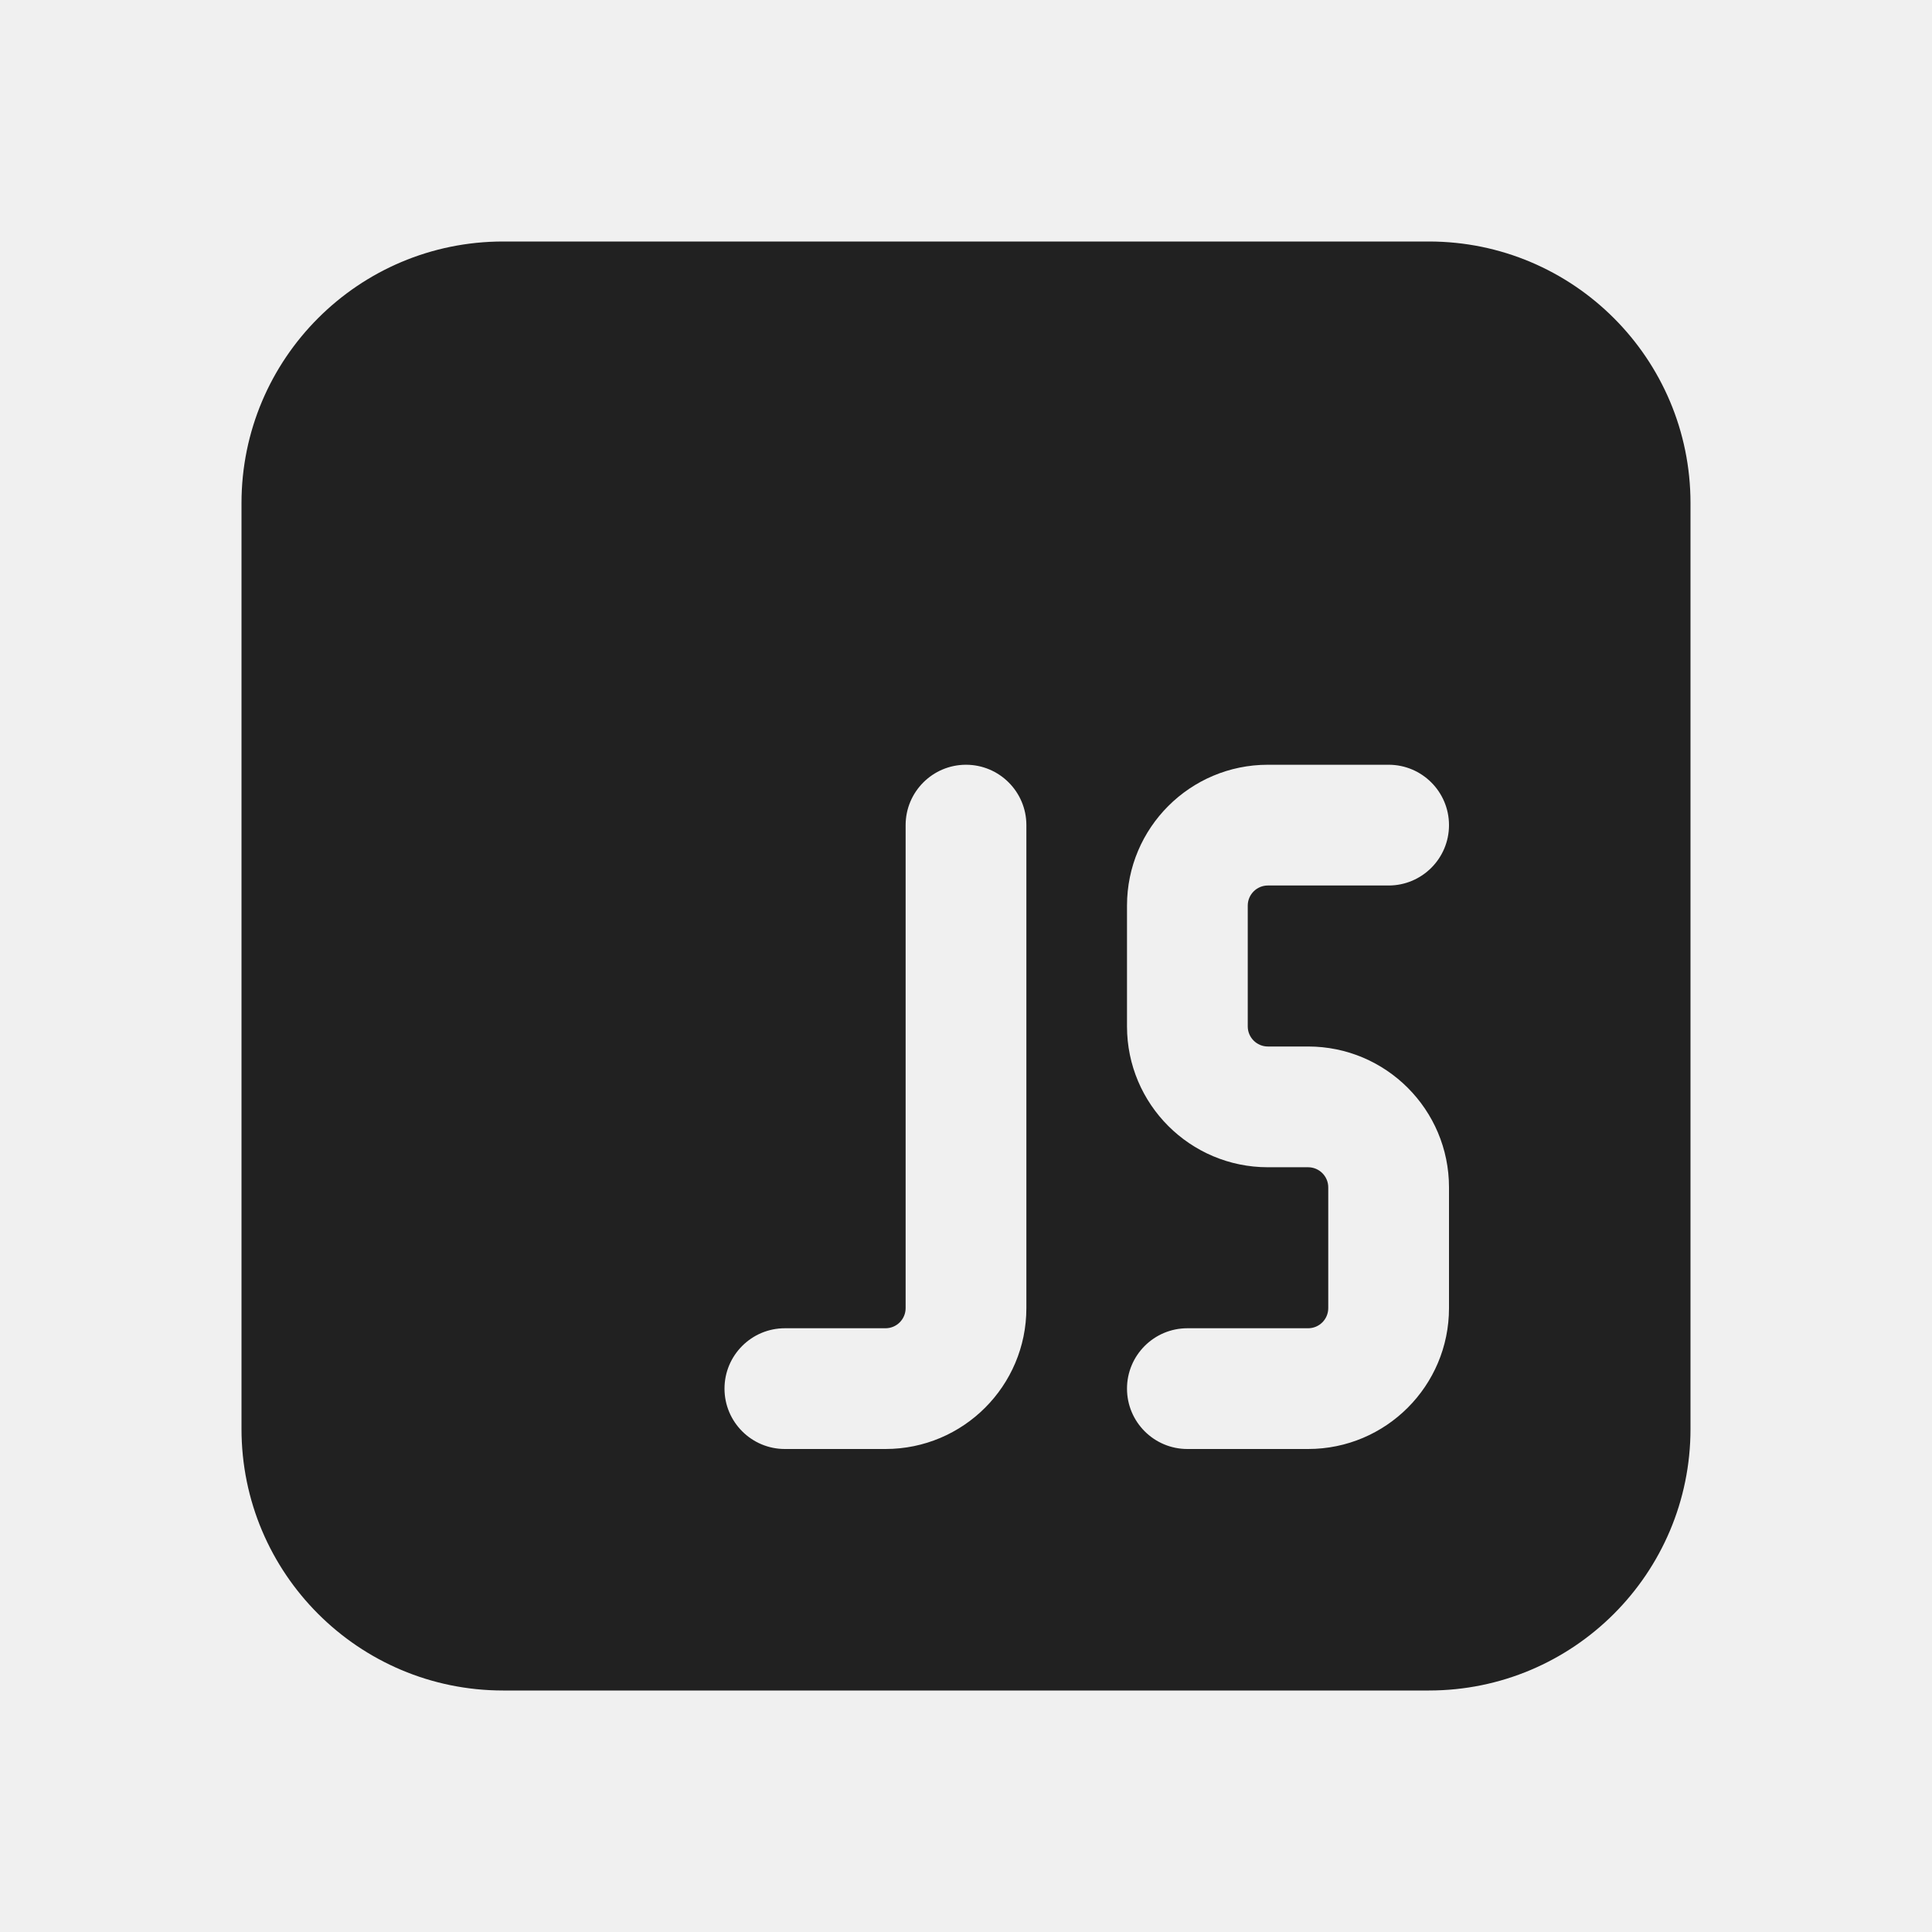
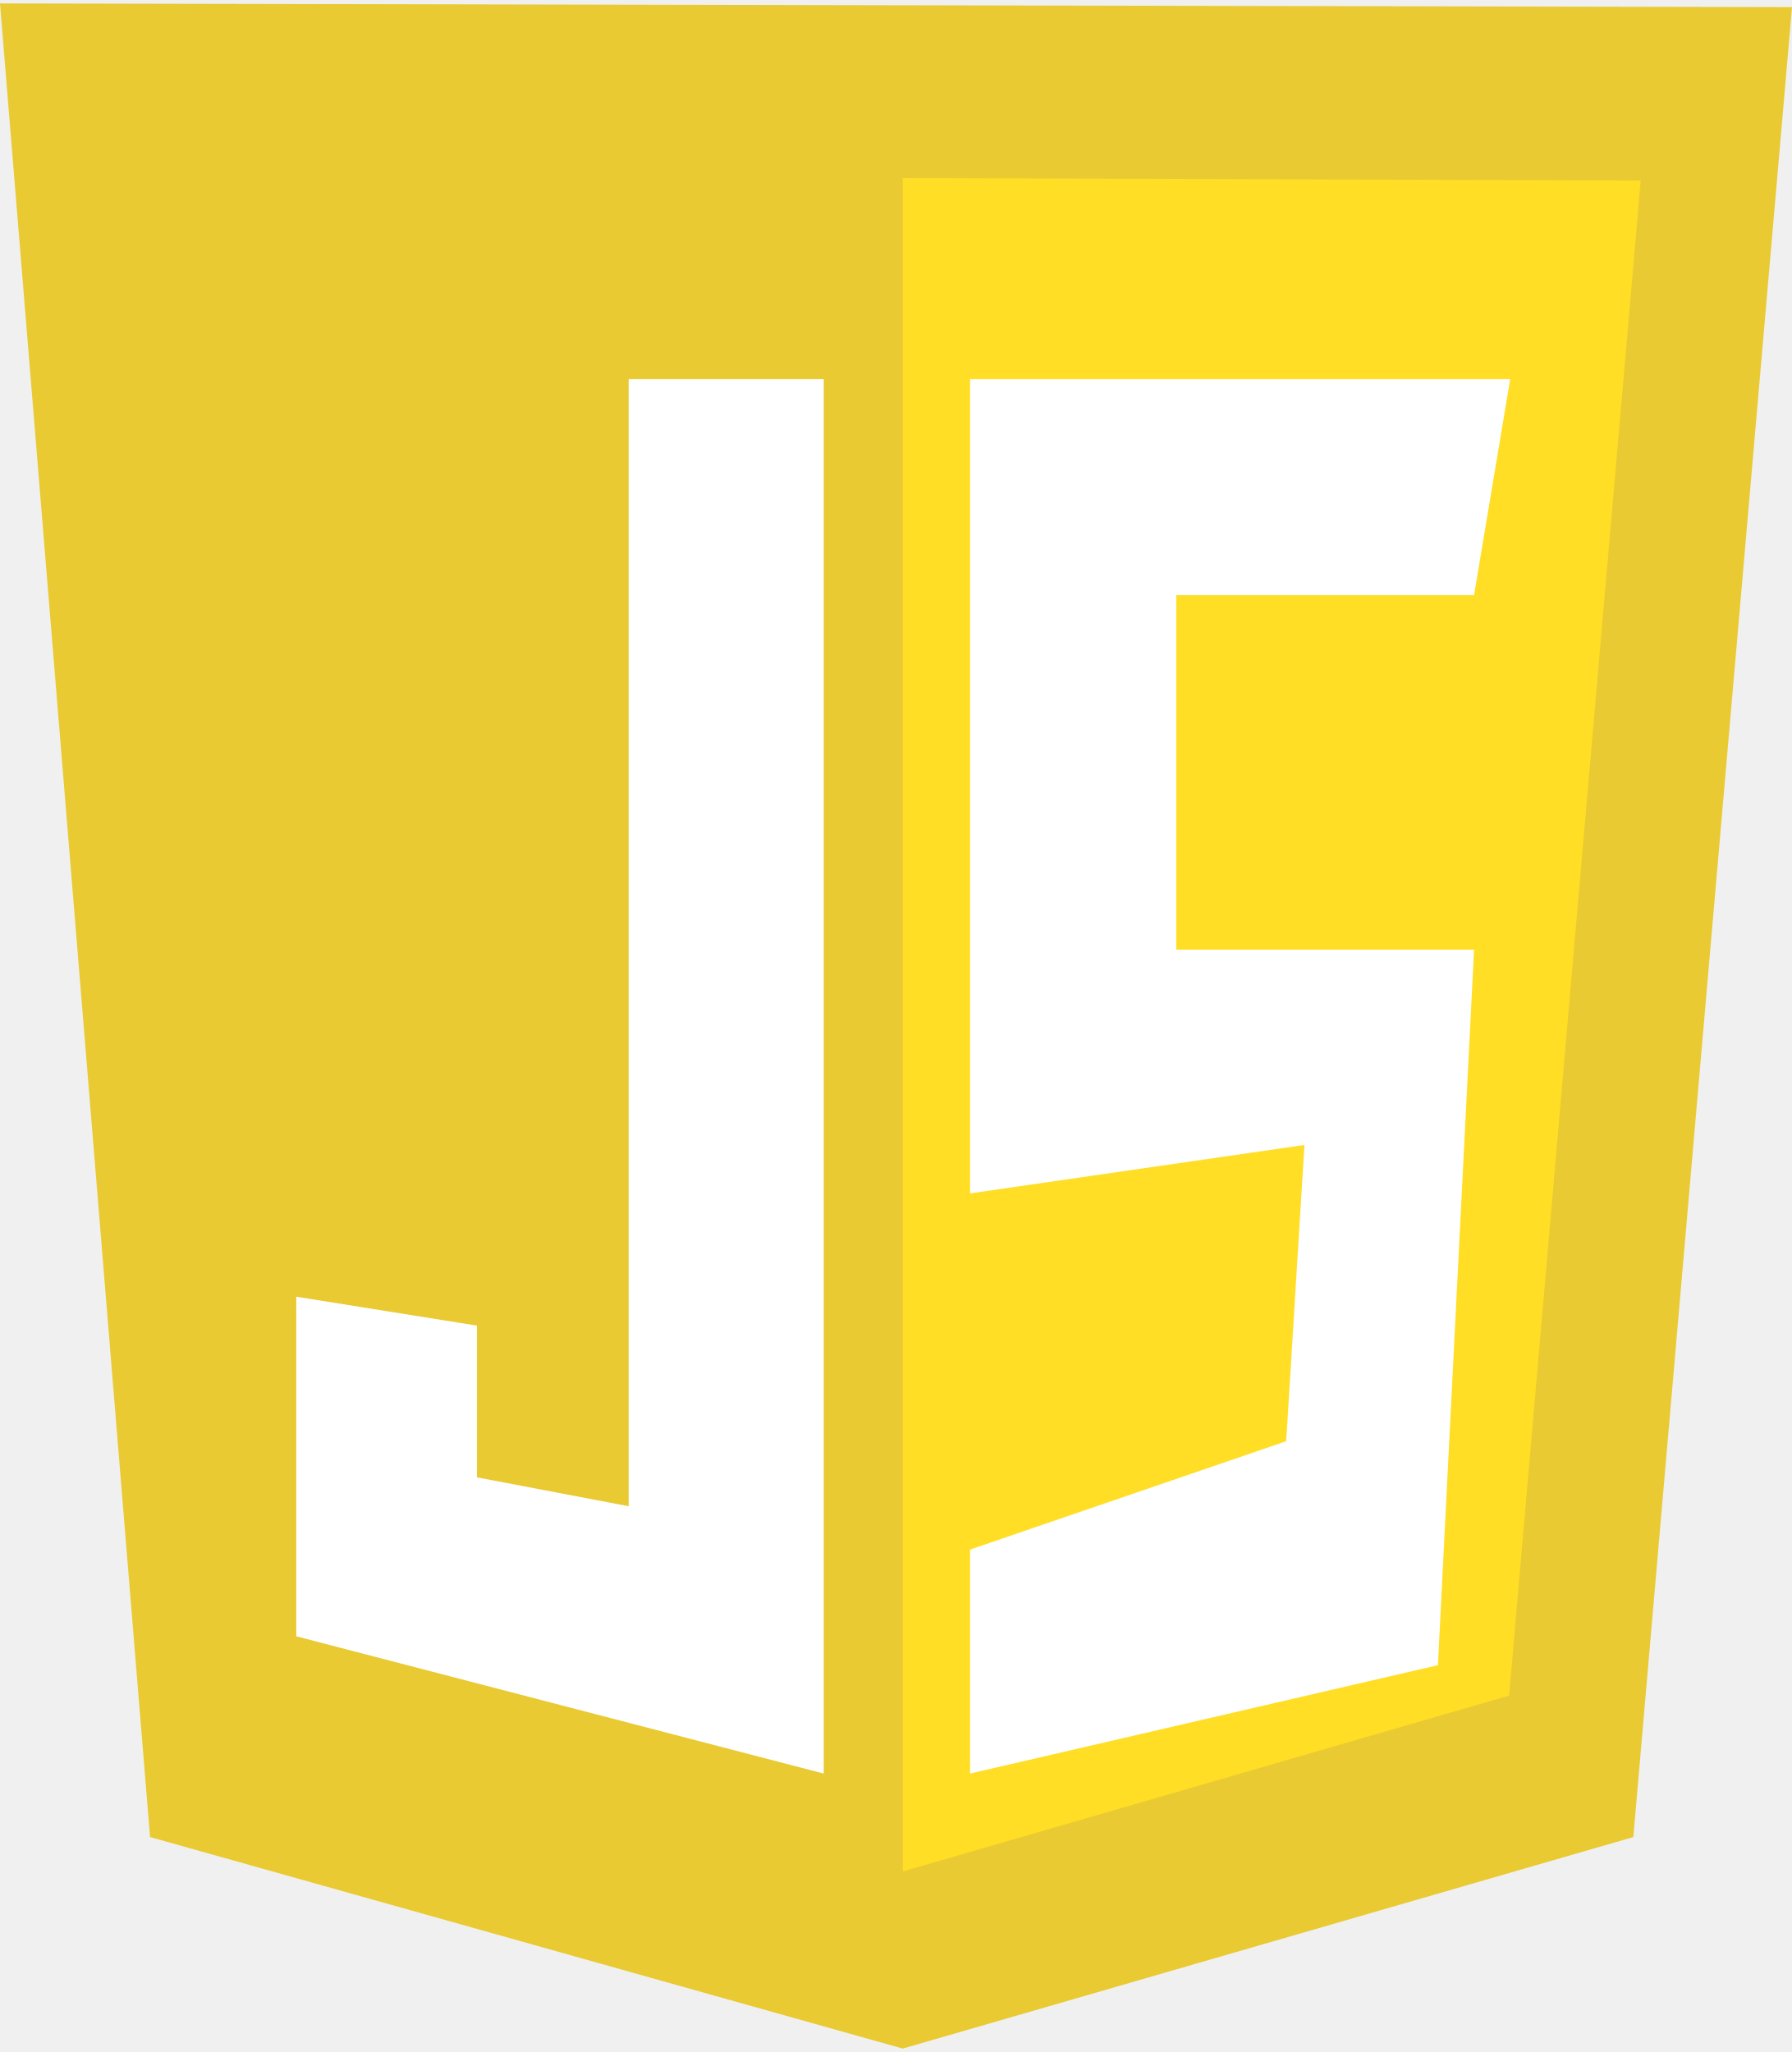
- <svg xmlns="http://www.w3.org/2000/svg" width="800px" height="800px" viewBox="0 0 24 24" fill="none">
-   <path d="M3 6.25C3 4.455 4.455 3 6.25 3H17.75C19.545 3 21 4.455 21 6.25V17.75C21 19.545 19.545 21 17.75 21H6.25C4.455 21 3 19.545 3 17.75V6.25ZM12 9.5C11.586 9.5 11.25 9.836 11.25 10.25V16.25C11.25 16.388 11.138 16.5 11 16.5H9.75C9.336 16.5 9 16.836 9 17.25C9 17.664 9.336 18 9.75 18H11C11.966 18 12.75 17.216 12.75 16.25V10.25C12.75 9.836 12.414 9.5 12 9.5ZM14 11.25V12.75C14 13.716 14.784 14.5 15.75 14.5H16.25C16.388 14.5 16.5 14.612 16.5 14.75V16.25C16.5 16.388 16.388 16.5 16.25 16.5H14.75C14.336 16.5 14 16.836 14 17.25C14 17.664 14.336 18 14.75 18H16.25C17.216 18 18 17.216 18 16.25V14.75C18 13.784 17.216 13 16.25 13H15.75C15.612 13 15.5 12.888 15.5 12.75V11.25C15.5 11.112 15.612 11 15.75 11H17.25C17.664 11 18 10.664 18 10.25C18 9.836 17.664 9.5 17.25 9.5H15.75C14.784 9.5 14 10.284 14 11.25Z" fill="#212121" />
+ <svg xmlns="http://www.w3.org/2000/svg" fill="none" height="2500" width="2183" viewBox="0 0 124 141.532">
+   <path d="M10.383 126.894L0 0l124 .255-10.979 126.639-50.553 14.638z" fill="#e9ca32" />
+   <path d="M62.468 129.277V12.085l51.064.17-9.106 104.851z" fill="#ffde25" />
+   <g fill="#fff">
+     <path d="M57 26H43.5v78L33 102V91.5l-12.5-2V113l36.5 9.5zM67.127 26H104.5L102 40.95H81.394v24.533H102L99.5 115l-32.373 7.5V107L89 99.5 90.263 79l-23.136 3.35z" />
+   </g>
</svg>
